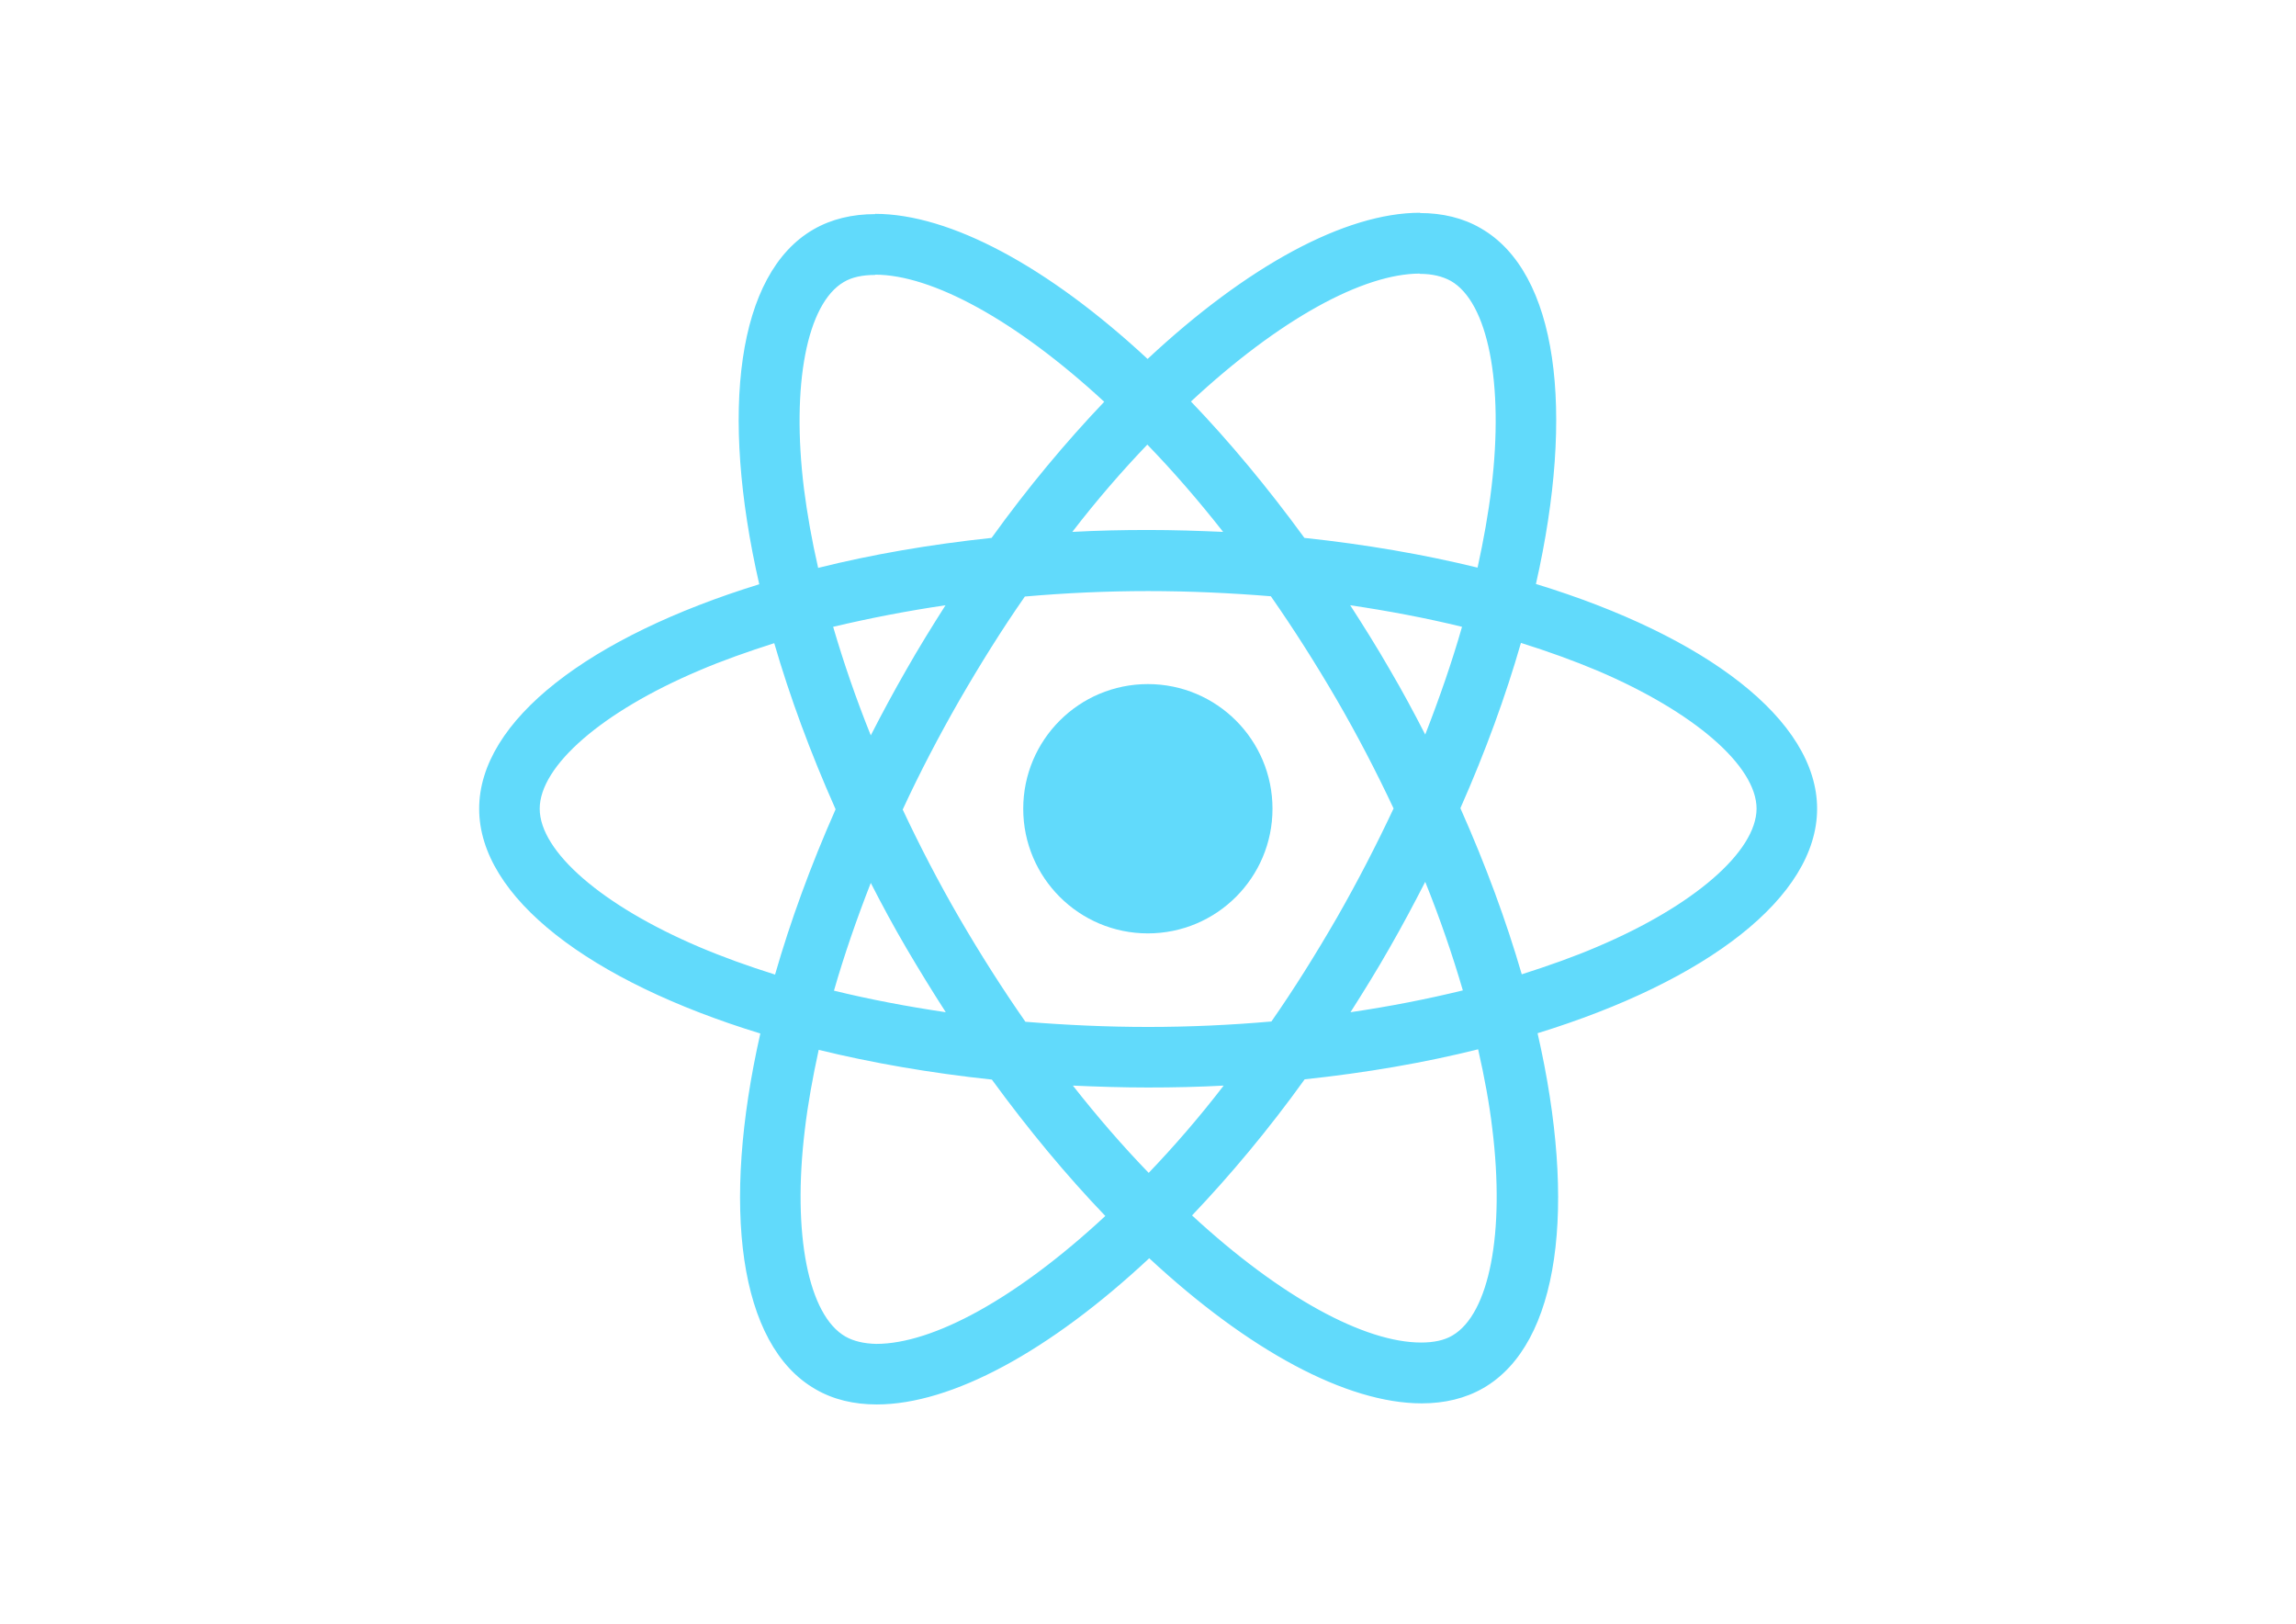
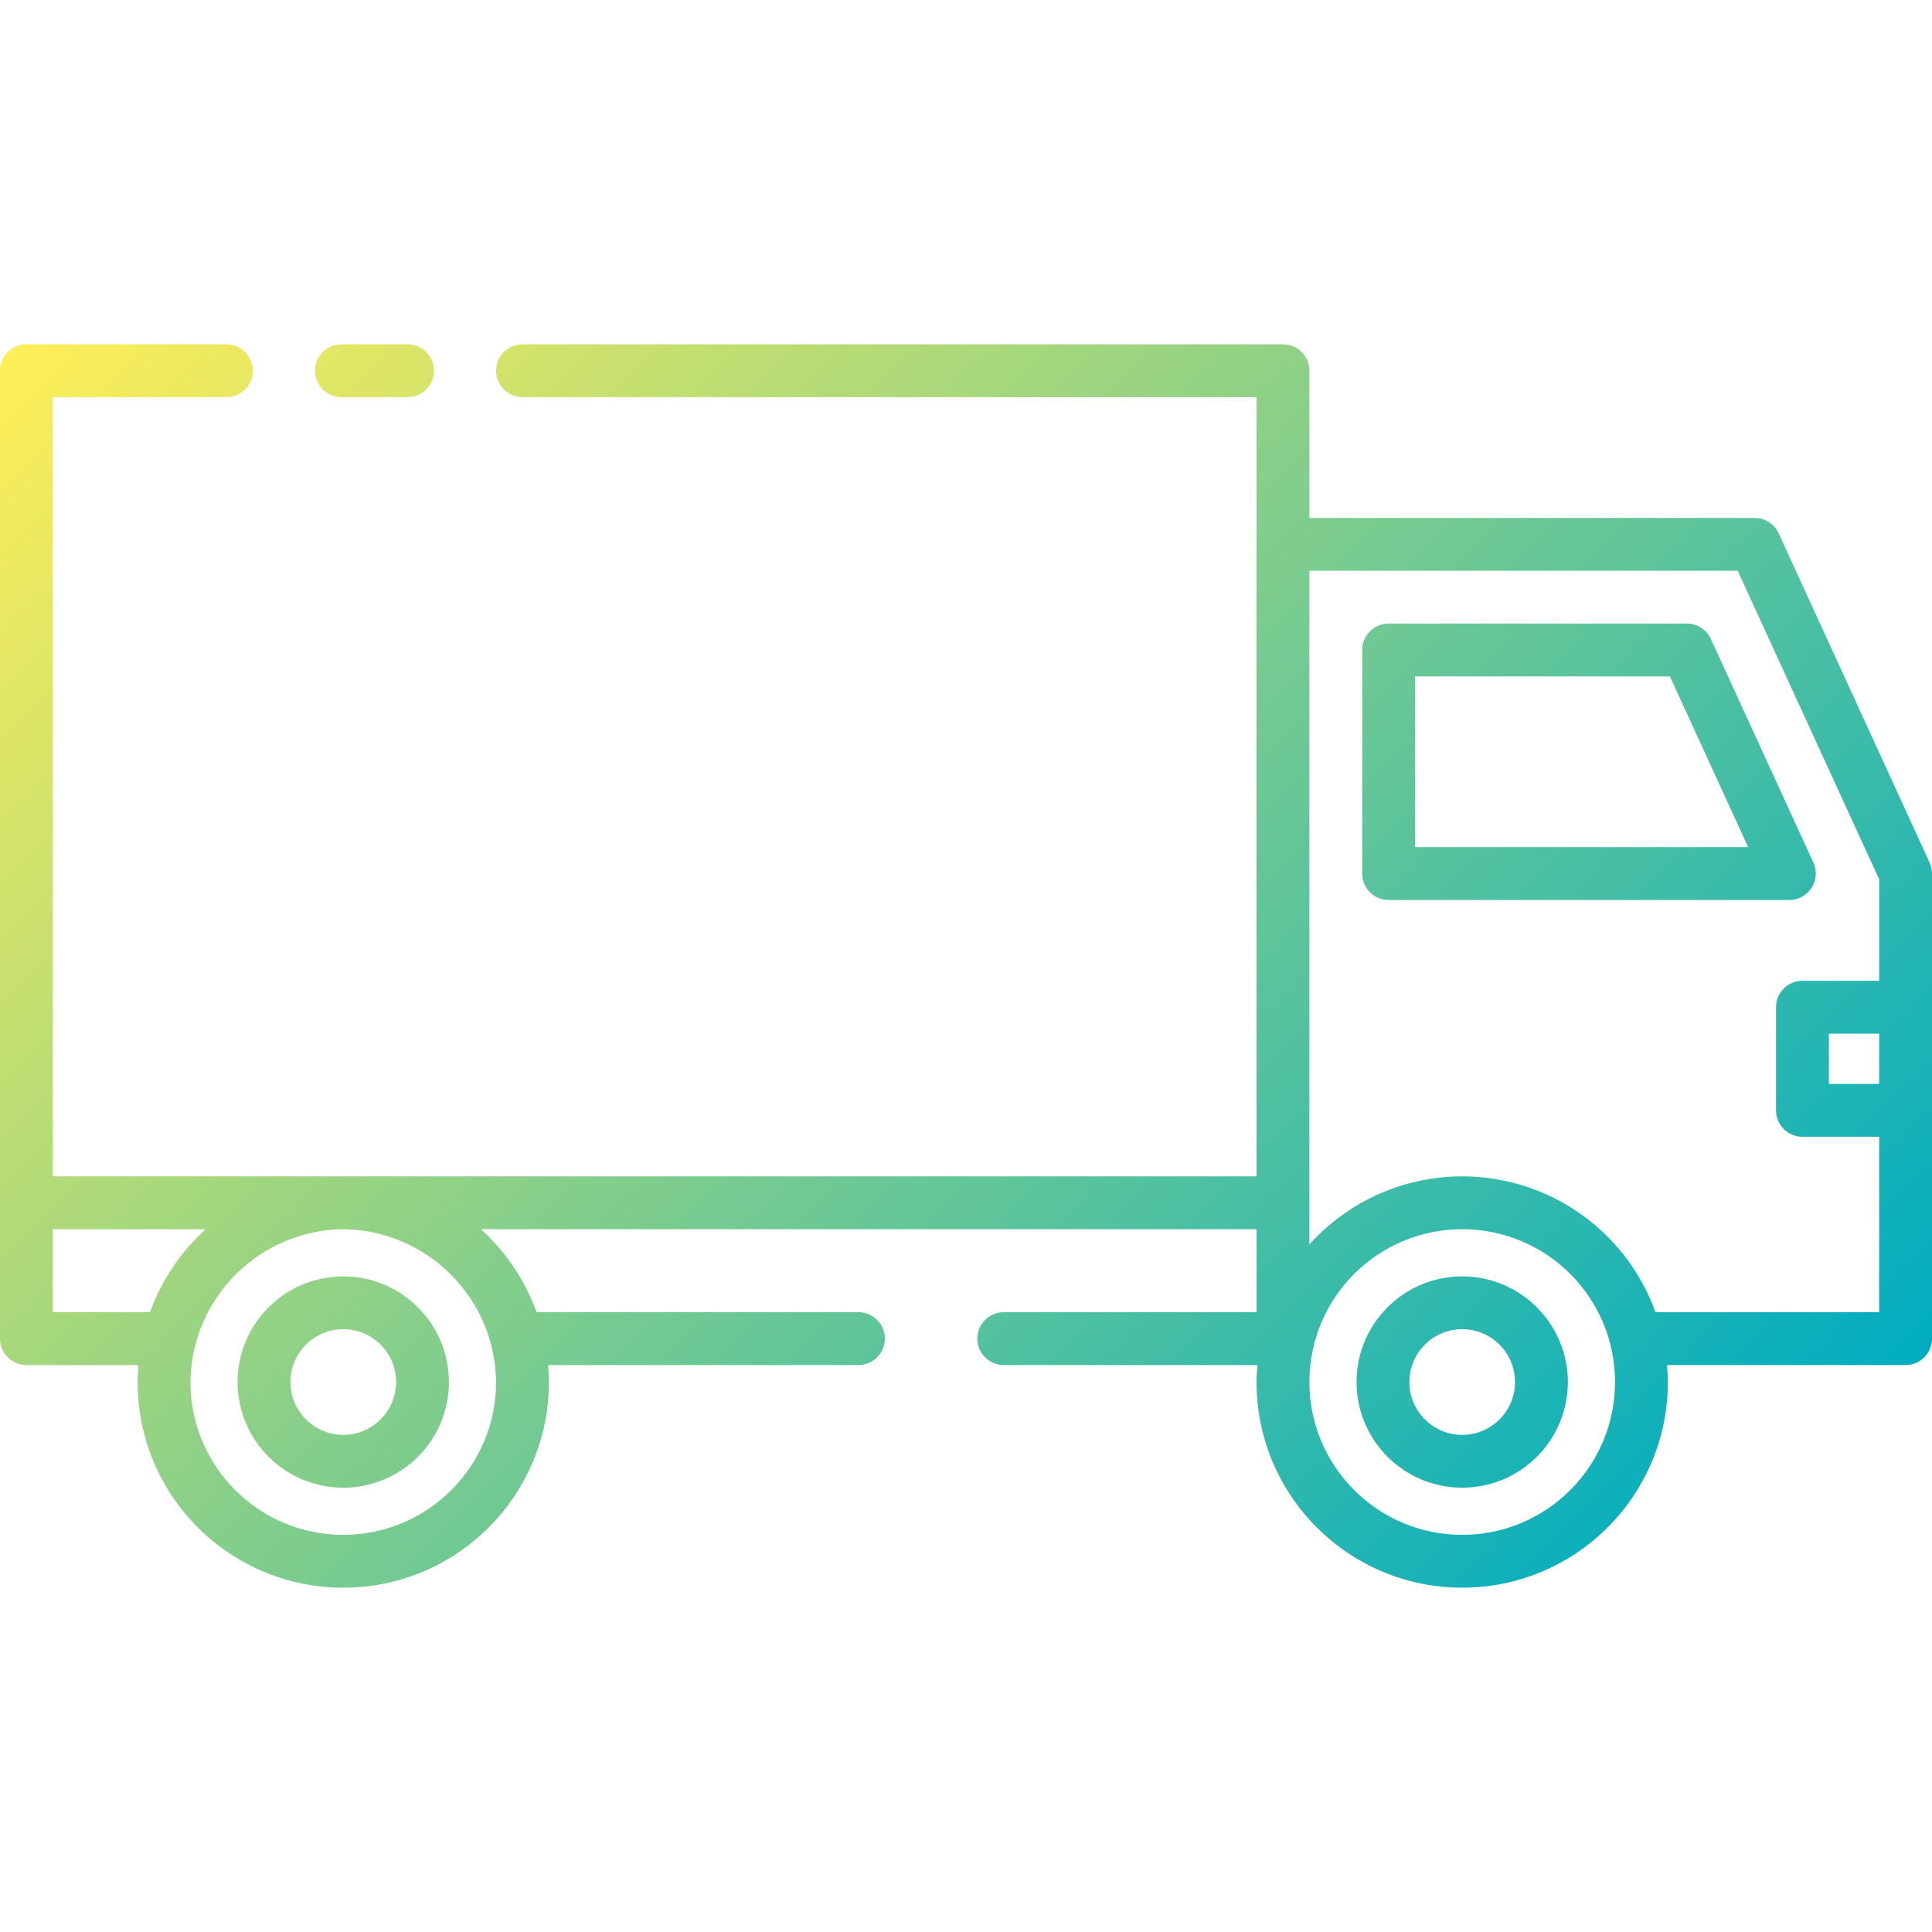
- <svg xmlns="http://www.w3.org/2000/svg" viewBox="0 0 841.9 595.3">
-   <g fill="#61DAFB">
-     <path d="M666.3 296.5c0-32.5-40.7-63.3-103.1-82.4 14.4-63.6 8-114.2-20.2-130.4-6.5-3.8-14.1-5.6-22.4-5.6v22.3c4.6 0 8.3.9 11.4 2.6 13.6 7.8 19.5 37.5 14.9 75.7-1.1 9.4-2.9 19.3-5.1 29.4-19.6-4.8-41-8.5-63.5-10.9-13.5-18.5-27.5-35.3-41.6-50 32.6-30.3 63.2-46.9 84-46.9V78c-27.5 0-63.5 19.6-99.9 53.6-36.4-33.8-72.4-53.2-99.9-53.2v22.3c20.7 0 51.4 16.5 84 46.6-14 14.7-28 31.4-41.3 49.9-22.6 2.4-44 6.1-63.6 11-2.3-10-4-19.7-5.2-29-4.7-38.2 1.1-67.9 14.6-75.8 3-1.8 6.9-2.6 11.5-2.6V78.5c-8.4 0-16 1.8-22.6 5.6-28.1 16.2-34.4 66.7-19.9 130.1-62.2 19.2-102.7 49.9-102.7 82.3 0 32.5 40.7 63.3 103.1 82.4-14.4 63.6-8 114.2 20.2 130.4 6.5 3.8 14.1 5.6 22.5 5.6 27.5 0 63.5-19.6 99.9-53.6 36.4 33.8 72.4 53.2 99.9 53.2 8.4 0 16-1.8 22.6-5.6 28.1-16.2 34.4-66.7 19.9-130.1 62-19.1 102.5-49.9 102.5-82.3zm-130.2-66.7c-3.7 12.9-8.3 26.2-13.5 39.5-4.1-8-8.4-16-13.1-24-4.6-8-9.5-15.8-14.4-23.4 14.2 2.1 27.9 4.7 41 7.9zm-45.8 106.5c-7.8 13.5-15.8 26.3-24.1 38.2-14.9 1.3-30 2-45.2 2-15.1 0-30.2-.7-45-1.9-8.3-11.9-16.4-24.6-24.2-38-7.6-13.1-14.5-26.4-20.8-39.8 6.2-13.4 13.2-26.8 20.7-39.9 7.8-13.5 15.8-26.3 24.1-38.2 14.9-1.3 30-2 45.2-2 15.1 0 30.2.7 45 1.9 8.3 11.9 16.4 24.6 24.2 38 7.6 13.1 14.5 26.4 20.8 39.8-6.3 13.4-13.2 26.8-20.7 39.9zm32.3-13c5.4 13.4 10 26.8 13.8 39.8-13.1 3.2-26.9 5.9-41.2 8 4.9-7.7 9.8-15.6 14.4-23.7 4.6-8 8.9-16.1 13-24.1zM421.2 430c-9.3-9.6-18.6-20.3-27.8-32 9 .4 18.2.7 27.5.7 9.4 0 18.7-.2 27.8-.7-9 11.7-18.3 22.4-27.5 32zm-74.4-58.9c-14.2-2.1-27.9-4.7-41-7.9 3.7-12.9 8.3-26.2 13.5-39.5 4.1 8 8.4 16 13.1 24 4.7 8 9.5 15.8 14.4 23.4zM420.7 163c9.3 9.6 18.6 20.3 27.8 32-9-.4-18.2-.7-27.5-.7-9.4 0-18.7.2-27.8.7 9-11.7 18.3-22.4 27.5-32zm-74 58.9c-4.9 7.7-9.8 15.6-14.4 23.7-4.6 8-8.9 16-13 24-5.4-13.4-10-26.8-13.8-39.8 13.1-3.1 26.9-5.8 41.2-7.9zm-90.5 125.2c-35.4-15.1-58.3-34.9-58.3-50.6 0-15.7 22.9-35.6 58.3-50.6 8.6-3.7 18-7 27.7-10.1 5.7 19.6 13.2 40 22.5 60.9-9.2 20.8-16.6 41.1-22.2 60.6-9.9-3.1-19.3-6.5-28-10.2zM310 490c-13.6-7.8-19.5-37.5-14.9-75.7 1.1-9.4 2.9-19.3 5.1-29.4 19.6 4.8 41 8.5 63.5 10.9 13.5 18.5 27.5 35.3 41.6 50-32.6 30.3-63.2 46.9-84 46.9-4.5-.1-8.3-1-11.3-2.7zm237.2-76.2c4.7 38.2-1.1 67.9-14.6 75.8-3 1.8-6.9 2.6-11.5 2.6-20.7 0-51.4-16.5-84-46.6 14-14.7 28-31.4 41.3-49.9 22.6-2.4 44-6.1 63.6-11 2.3 10.1 4.1 19.8 5.2 29.1zm38.5-66.7c-8.6 3.7-18 7-27.7 10.1-5.7-19.6-13.2-40-22.5-60.9 9.2-20.8 16.6-41.1 22.2-60.6 9.9 3.1 19.3 6.5 28.1 10.2 35.4 15.1 58.3 34.9 58.3 50.6-.1 15.7-23 35.6-58.4 50.6zM320.8 78.4z" />
-     <circle cx="420.9" cy="296.5" r="45.7" />
-     <path d="M520.5 78.1z" />
-   </g>
+ <svg xmlns="http://www.w3.org/2000/svg" id="Layer_2" height="512" viewBox="0 0 128 128" width="512" data-name="Layer 2">
+   <linearGradient id="linear-gradient" gradientUnits="userSpaceOnUse" x1="107.019" x2="10.231" y1="110.394" y2="13.606">
+     <stop offset="0" stop-color="#00acc1" />
+     <stop offset="1" stop-color="#ffee58" />
+   </linearGradient>
+   <path d="m20.869 24.563a1.75 1.75 0 0 1 1.75-1.75h4.381a1.75 1.75 0 0 1 0 3.5h-4.381a1.75 1.75 0 0 1 -1.75-1.75zm97.681 35.063h-26.55a1.75 1.75 0 0 1 -1.75-1.75v-14.813a1.75 1.75 0 0 1 1.75-1.75h19.759a1.751 1.751 0 0 1 1.591 1.021l6.791 14.813a1.75 1.75 0 0 1 -1.591 2.479zm-2.728-3.5-5.186-11.312h-16.886v11.311zm-11.947 35.437a7 7 0 1 1 -7-7 7.008 7.008 0 0 1 7 7zm-3.5 0a3.5 3.5 0 1 0 -3.5 3.5 3.5 3.5 0 0 0 3.5-3.5zm-70.632 0a7 7 0 1 1 -7-7 7.008 7.008 0 0 1 7 7zm-3.5 0a3.5 3.5 0 1 0 -3.5 3.5 3.5 3.5 0 0 0 3.5-3.5zm101.757-33.688v30.813a1.75 1.75 0 0 1 -1.75 1.75h-15.807c.031.372.057.745.057 1.125a13.625 13.625 0 0 1 -27.25 0c0-.38.026-.753.057-1.125h-16.807a1.75 1.75 0 0 1 0-3.5h16.75v-5.5h-51.389a13.714 13.714 0 0 1 3.687 5.5h21.327a1.75 1.75 0 0 1 0 3.5h-20.564c.031.372.057.745.057 1.125a13.625 13.625 0 1 1 -27.25 0c0-.38.026-.753.057-1.125h-7.425a1.75 1.75 0 0 1 -1.75-1.75v-64.125a1.75 1.75 0 0 1 1.75-1.75h13.25a1.75 1.75 0 0 1 0 3.5h-11.5v51.625h79.75v-51.625h-48.632a1.75 1.75 0 0 1 0-3.5h50.382a1.75 1.75 0 0 1 1.75 1.75v9.75h29.5a1.751 1.751 0 0 1 1.591 1.021l10 21.813a1.749 1.749 0 0 1 .159.728zm-114.375 23.563h-10.125v5.5h6.437a13.749 13.749 0 0 1 3.688-5.5zm19.243 10.125a10.242 10.242 0 0 0 -10.125-10.125 10.242 10.242 0 0 0 -10.125 10.125 10.125 10.125 0 0 0 20.25 0zm74.132 0a10.125 10.125 0 0 0 -20.25 0 10.125 10.125 0 0 0 20.25 0zm17.5-4.625v-11.625h-5.083a1.75 1.75 0 0 1 -1.75-1.75v-6.834a1.75 1.75 0 0 1 1.75-1.75h5.083v-6.722l-9.373-20.444h-28.377v44.634a13.615 13.615 0 0 1 22.931 4.491zm0-18.458h-3.333v3.333h3.333z" fill="url(#linear-gradient)" />
</svg>
